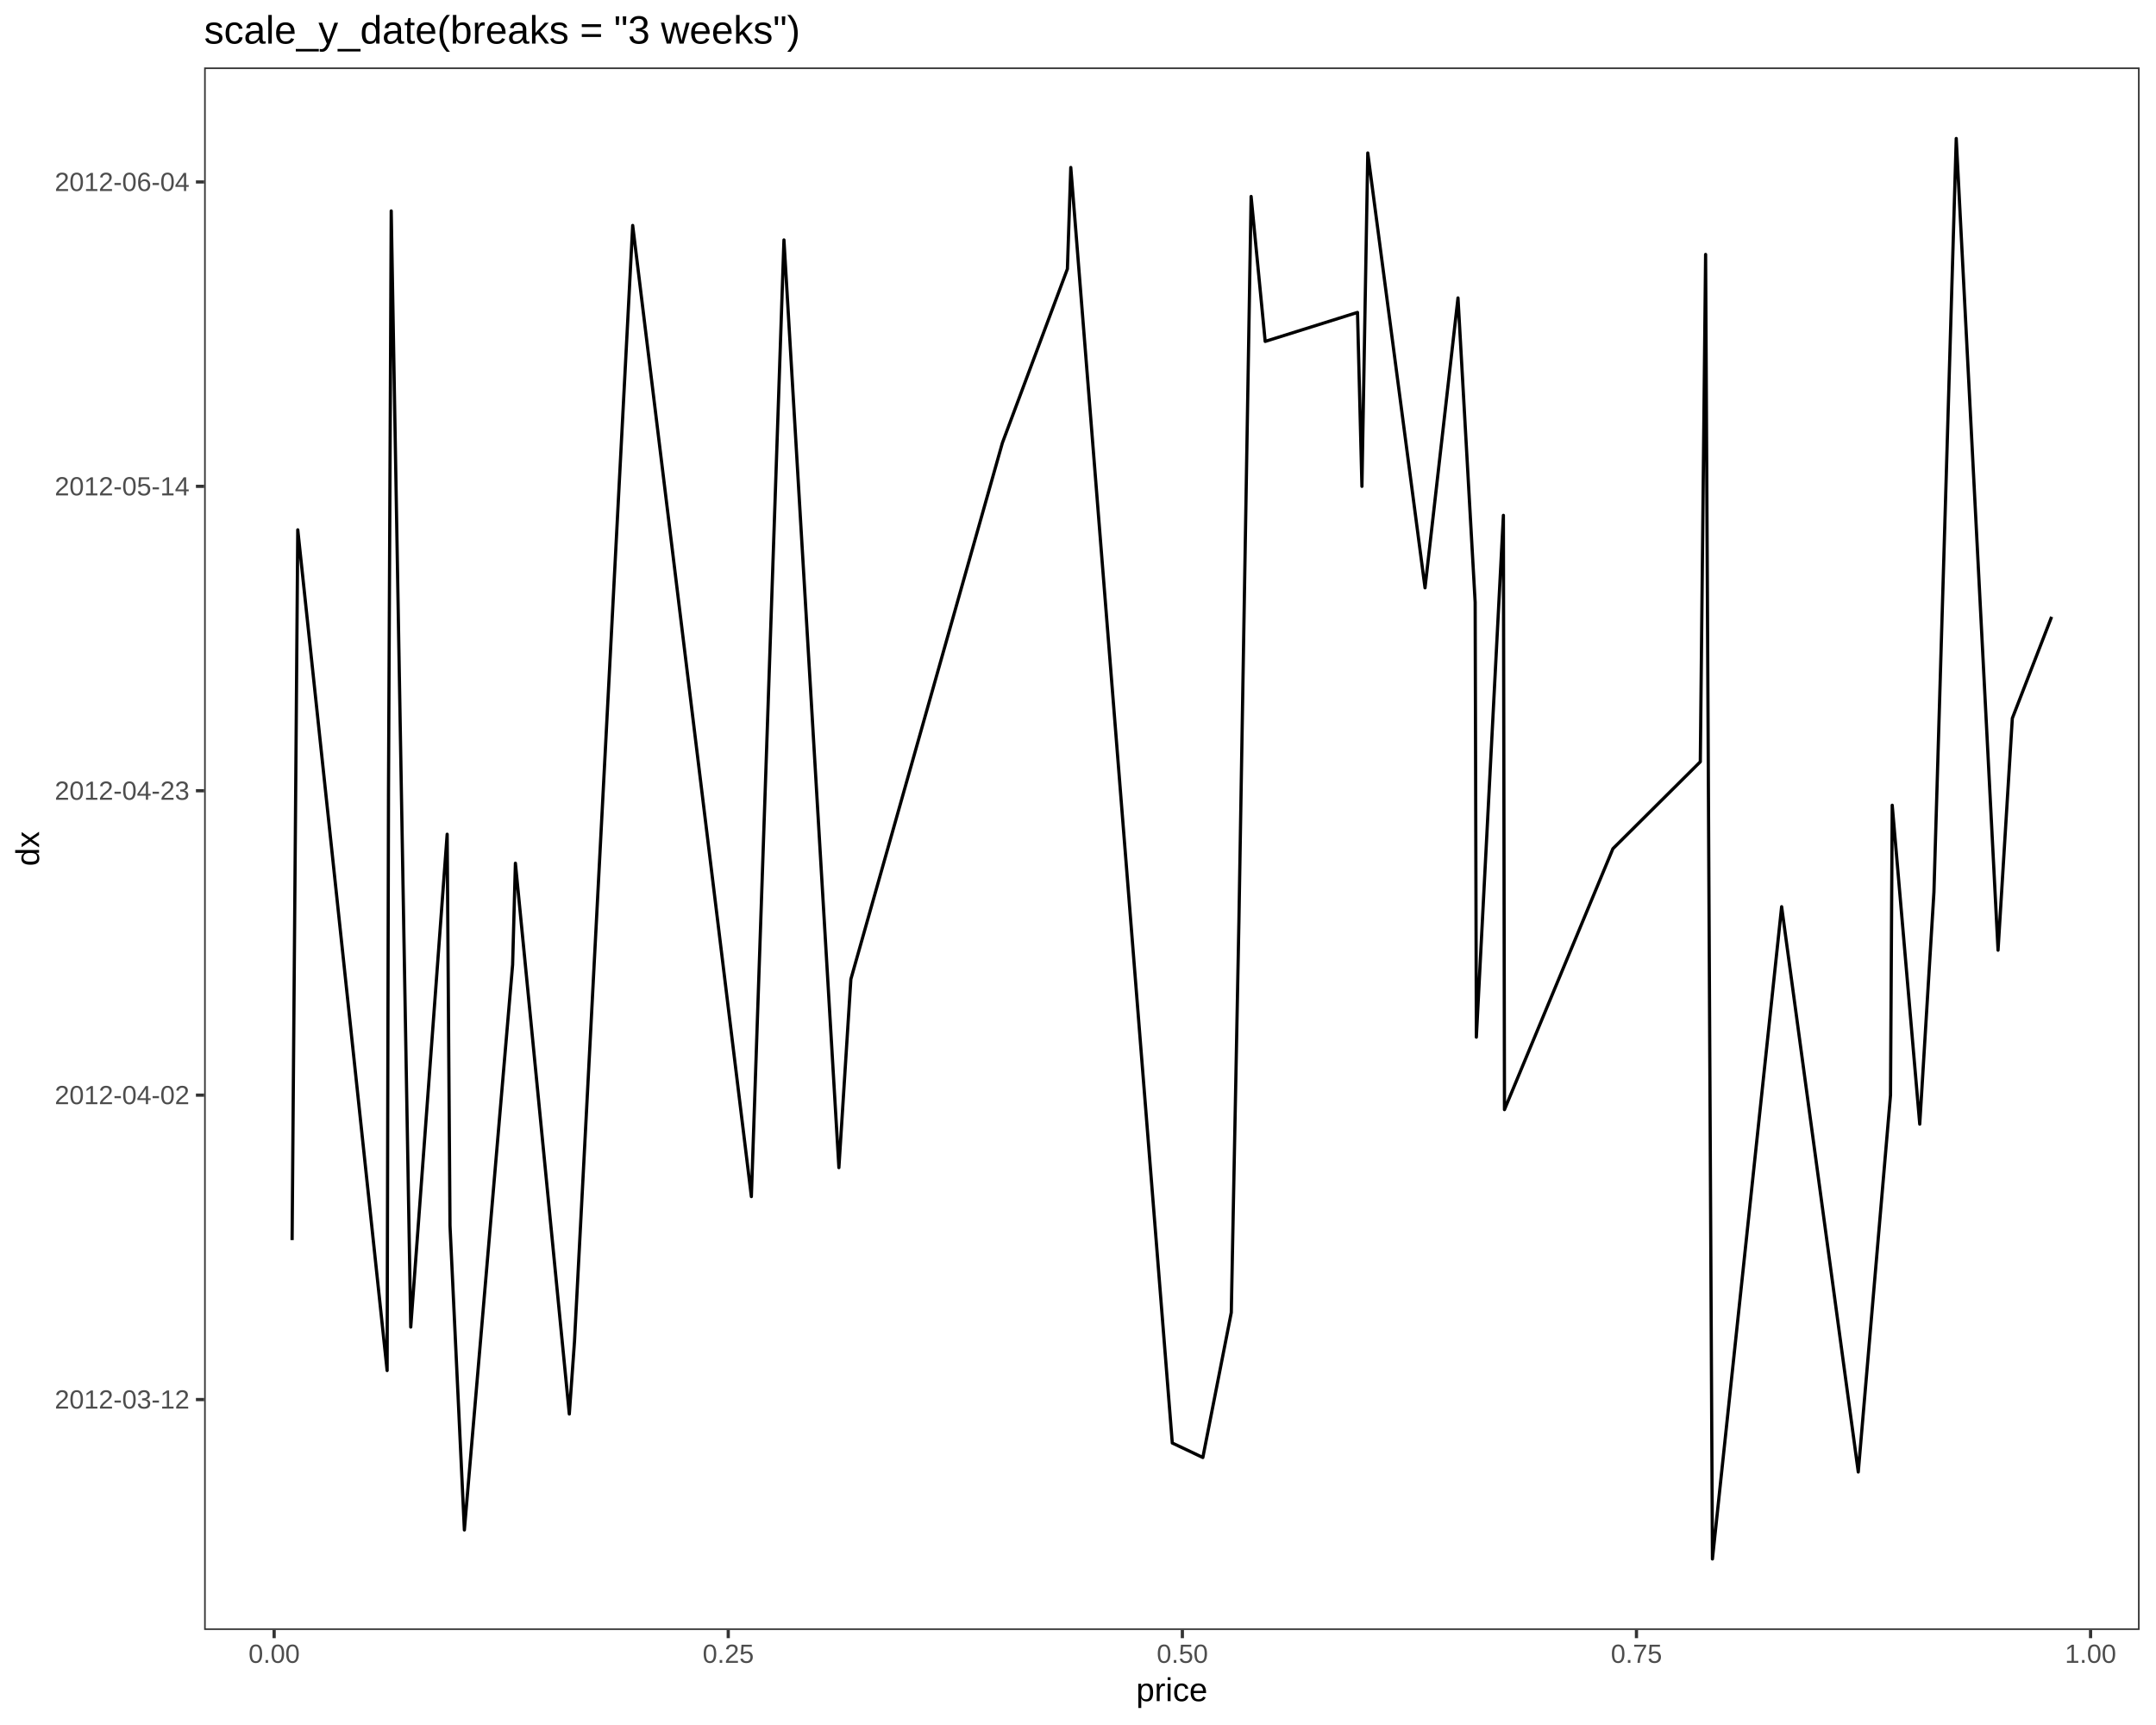
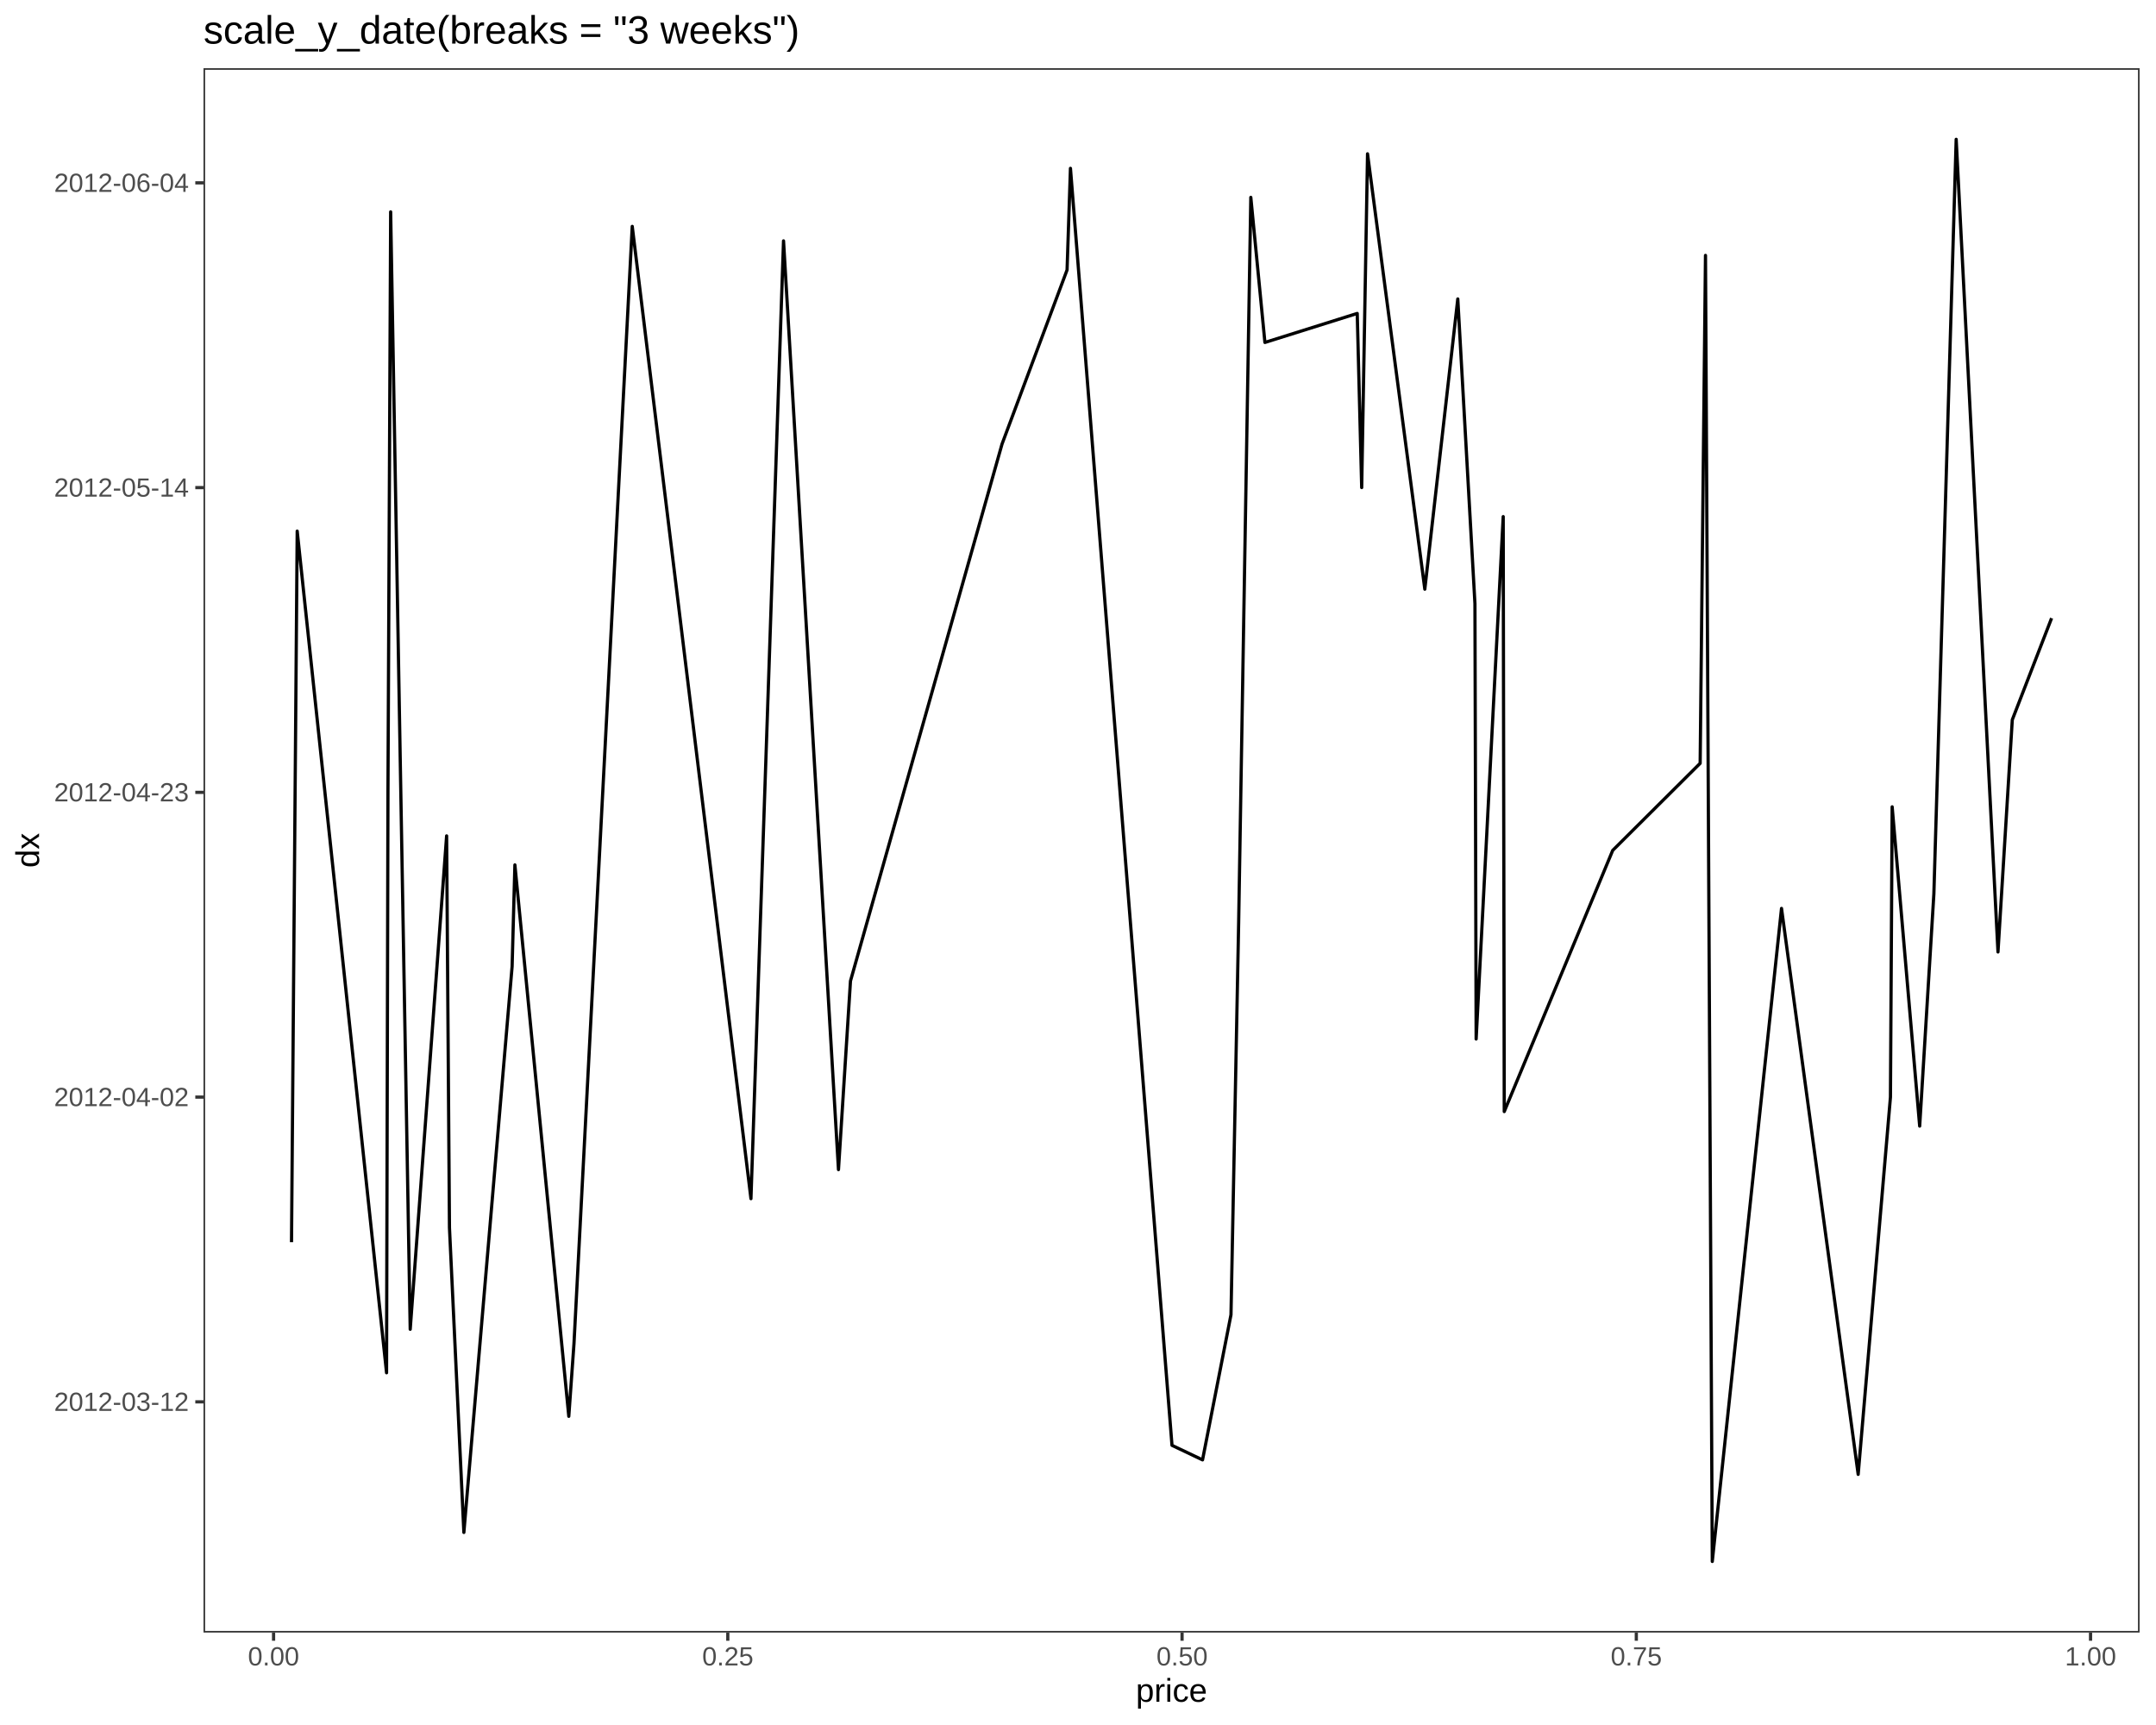
<svg xmlns="http://www.w3.org/2000/svg" viewBox="0 0 720.00 576.00">
  <defs>
    <style type="text/css">
    line, polyline, polygon, path, rect, circle {
      fill: none;
      stroke: #000000;
      stroke-linecap: round;
      stroke-linejoin: round;
      stroke-miterlimit: 10.00;
    }
  </style>
  </defs>
  <rect width="100%" height="100%" style="stroke: none; fill: #FFFFFF;" />
  <rect x="0.00" y="0.00" width="720.00" height="576.00" style="stroke-width: 1.07; stroke: #FFFFFF; fill: #FFFFFF;" />
  <defs>
-     <clipPath id="cpNjguMTd8NzE0LjUyfDU0NC4yN3wyMi41Mg==">
-       <rect x="68.17" y="22.52" width="646.35" height="521.75" />
+     <clipPath id="cpNjcuOTZ8NzE0LjUyfDU0NS4xM3wyMi43Nw==">
+       <rect x="67.96" y="22.77" width="646.56" height="522.36" />
    </clipPath>
  </defs>
-   <rect x="68.17" y="22.52" width="646.35" height="521.75" style="stroke-width: 1.07; stroke: none; fill: #FFFFFF;" clip-path="url(#cpNjguMTd8NzE0LjUyfDU0NC4yN3wyMi41Mg==)" />
-   <polyline points="97.55,414.08 99.44,176.92 129.28,457.64 129.74,264.04 130.65,70.44 137.17,443.12 149.33,278.56 150.28,409.24 155.08,510.88 171.19,322.12 172.12,288.24 190.12,472.16 191.85,447.96 211.29,75.28 250.92,399.56 261.80,80.12 280.15,389.88 284.15,326.96 334.75,147.88 356.46,89.80 357.59,55.92 391.49,481.84 401.69,486.68 411.19,438.28 413.74,307.60 417.81,65.60 422.51,114.00 453.34,104.32 454.82,162.40 456.77,51.08 475.89,196.28 486.90,99.48 492.63,201.12 493.03,346.32 502.06,172.08 502.42,370.52 538.63,283.40 567.82,254.36 569.59,84.96 571.87,520.56 594.98,302.76 620.57,491.52 631.34,365.68 631.91,268.88 641.10,375.36 645.84,297.92 653.29,46.24 667.25,317.28 672.02,239.84 685.14,205.96 " style="stroke-width: 1.07; stroke-linecap: butt;" clip-path="url(#cpNjguMTd8NzE0LjUyfDU0NC4yN3wyMi41Mg==)" />
-   <rect x="68.17" y="22.52" width="646.35" height="521.75" style="stroke-width: 1.07; stroke: #333333;" clip-path="url(#cpNjguMTd8NzE0LjUyfDU0NC4yN3wyMi41Mg==)" />
+   <rect x="67.96" y="22.77" width="646.56" height="522.36" style="stroke-width: 1.07; stroke: none; fill: #FFFFFF;" clip-path="url(#cpNjcuOTZ8NzE0LjUyfDU0NS4xM3wyMi43Nw==)" />
+   <polyline points="97.35,414.78 99.25,177.35 129.09,458.39 129.56,264.57 130.46,70.74 136.99,443.86 149.15,279.11 150.10,409.94 154.91,511.70 171.02,322.72 171.95,288.80 189.95,472.93 191.68,448.70 211.14,75.59 250.78,400.25 261.66,80.43 280.01,390.55 284.02,327.56 334.63,148.27 356.35,90.13 357.48,56.21 391.39,482.62 401.59,487.47 411.09,439.01 413.65,308.18 417.71,65.90 422.42,114.35 453.25,104.66 454.74,162.81 456.69,51.36 475.82,196.73 486.83,99.82 492.56,201.58 492.96,346.94 502.00,172.50 502.35,371.17 538.57,283.95 567.77,254.88 569.55,85.28 571.82,521.39 594.94,303.33 620.54,492.31 631.32,366.33 631.89,269.41 641.08,376.02 645.82,298.49 653.27,46.52 667.23,317.87 672.01,240.34 685.13,206.42 " style="stroke-width: 1.07; stroke-linecap: butt;" clip-path="url(#cpNjcuOTZ8NzE0LjUyfDU0NS4xM3wyMi43Nw==)" />
+   <rect x="67.96" y="22.77" width="646.56" height="522.36" style="stroke-width: 1.07; stroke: #333333;" clip-path="url(#cpNjcuOTZ8NzE0LjUyfDU0NS4xM3wyMi43Nw==)" />
  <defs>
    <clipPath id="cpMC4wMHw3MjAuMDB8NTc2LjAwfDAuMDA=">
      <rect x="0.00" y="0.00" width="720.00" height="576.00" />
    </clipPath>
  </defs>
  <g clip-path="url(#cpMC4wMHw3MjAuMDB8NTc2LjAwfDAuMDA=)">
-     <text x="18.27" y="470.34" style="font-size: 8.80px; fill: #4D4D4D; font-family: Liberation Sans;" textLength="44.97px" lengthAdjust="spacingAndGlyphs">2012-03-12</text>
+     <text x="18.06" y="471.11" style="font-size: 8.80px; fill: #4D4D4D; font-family: Liberation Sans;" textLength="44.97px" lengthAdjust="spacingAndGlyphs">2012-03-12</text>
  </g>
  <g clip-path="url(#cpMC4wMHw3MjAuMDB8NTc2LjAwfDAuMDA=)">
-     <text x="18.27" y="368.70" style="font-size: 8.80px; fill: #4D4D4D; font-family: Liberation Sans;" textLength="44.97px" lengthAdjust="spacingAndGlyphs">2012-04-02</text>
+     <text x="18.06" y="369.35" style="font-size: 8.80px; fill: #4D4D4D; font-family: Liberation Sans;" textLength="44.97px" lengthAdjust="spacingAndGlyphs">2012-04-02</text>
  </g>
  <g clip-path="url(#cpMC4wMHw3MjAuMDB8NTc2LjAwfDAuMDA=)">
-     <text x="18.27" y="267.06" style="font-size: 8.80px; fill: #4D4D4D; font-family: Liberation Sans;" textLength="44.97px" lengthAdjust="spacingAndGlyphs">2012-04-23</text>
+     <text x="18.06" y="267.59" style="font-size: 8.80px; fill: #4D4D4D; font-family: Liberation Sans;" textLength="44.97px" lengthAdjust="spacingAndGlyphs">2012-04-23</text>
  </g>
  <g clip-path="url(#cpMC4wMHw3MjAuMDB8NTc2LjAwfDAuMDA=)">
-     <text x="18.27" y="165.42" style="font-size: 8.80px; fill: #4D4D4D; font-family: Liberation Sans;" textLength="44.97px" lengthAdjust="spacingAndGlyphs">2012-05-14</text>
+     <text x="18.06" y="165.83" style="font-size: 8.80px; fill: #4D4D4D; font-family: Liberation Sans;" textLength="44.97px" lengthAdjust="spacingAndGlyphs">2012-05-14</text>
  </g>
  <g clip-path="url(#cpMC4wMHw3MjAuMDB8NTc2LjAwfDAuMDA=)">
-     <text x="18.27" y="63.78" style="font-size: 8.80px; fill: #4D4D4D; font-family: Liberation Sans;" textLength="44.97px" lengthAdjust="spacingAndGlyphs">2012-06-04</text>
+     <text x="18.06" y="64.08" style="font-size: 8.80px; fill: #4D4D4D; font-family: Liberation Sans;" textLength="44.97px" lengthAdjust="spacingAndGlyphs">2012-06-04</text>
  </g>
-   <polyline points="65.43,467.32 68.17,467.32 " style="stroke-width: 1.07; stroke: #333333; stroke-linecap: butt;" clip-path="url(#cpMC4wMHw3MjAuMDB8NTc2LjAwfDAuMDA=)" />
-   <polyline points="65.43,365.68 68.17,365.68 " style="stroke-width: 1.07; stroke: #333333; stroke-linecap: butt;" clip-path="url(#cpMC4wMHw3MjAuMDB8NTc2LjAwfDAuMDA=)" />
-   <polyline points="65.43,264.04 68.17,264.04 " style="stroke-width: 1.07; stroke: #333333; stroke-linecap: butt;" clip-path="url(#cpMC4wMHw3MjAuMDB8NTc2LjAwfDAuMDA=)" />
-   <polyline points="65.43,162.40 68.17,162.40 " style="stroke-width: 1.07; stroke: #333333; stroke-linecap: butt;" clip-path="url(#cpMC4wMHw3MjAuMDB8NTc2LjAwfDAuMDA=)" />
-   <polyline points="65.43,60.76 68.17,60.76 " style="stroke-width: 1.07; stroke: #333333; stroke-linecap: butt;" clip-path="url(#cpMC4wMHw3MjAuMDB8NTc2LjAwfDAuMDA=)" />
-   <polyline points="91.55,547.01 91.55,544.27 " style="stroke-width: 1.07; stroke: #333333; stroke-linecap: butt;" clip-path="url(#cpMC4wMHw3MjAuMDB8NTc2LjAwfDAuMDA=)" />
-   <polyline points="243.20,547.01 243.20,544.27 " style="stroke-width: 1.07; stroke: #333333; stroke-linecap: butt;" clip-path="url(#cpMC4wMHw3MjAuMDB8NTc2LjAwfDAuMDA=)" />
-   <polyline points="394.85,547.01 394.85,544.27 " style="stroke-width: 1.07; stroke: #333333; stroke-linecap: butt;" clip-path="url(#cpMC4wMHw3MjAuMDB8NTc2LjAwfDAuMDA=)" />
-   <polyline points="546.50,547.01 546.50,544.27 " style="stroke-width: 1.07; stroke: #333333; stroke-linecap: butt;" clip-path="url(#cpMC4wMHw3MjAuMDB8NTc2LjAwfDAuMDA=)" />
-   <polyline points="698.15,547.01 698.15,544.27 " style="stroke-width: 1.07; stroke: #333333; stroke-linecap: butt;" clip-path="url(#cpMC4wMHw3MjAuMDB8NTc2LjAwfDAuMDA=)" />
+   <polyline points="65.22,468.09 67.96,468.09 " style="stroke-width: 1.07; stroke: #333333; stroke-linecap: butt;" clip-path="url(#cpMC4wMHw3MjAuMDB8NTc2LjAwfDAuMDA=)" />
+   <polyline points="65.22,366.33 67.96,366.33 " style="stroke-width: 1.07; stroke: #333333; stroke-linecap: butt;" clip-path="url(#cpMC4wMHw3MjAuMDB8NTc2LjAwfDAuMDA=)" />
+   <polyline points="65.22,264.57 67.96,264.57 " style="stroke-width: 1.07; stroke: #333333; stroke-linecap: butt;" clip-path="url(#cpMC4wMHw3MjAuMDB8NTc2LjAwfDAuMDA=)" />
+   <polyline points="65.22,162.81 67.96,162.81 " style="stroke-width: 1.07; stroke: #333333; stroke-linecap: butt;" clip-path="url(#cpMC4wMHw3MjAuMDB8NTc2LjAwfDAuMDA=)" />
+   <polyline points="65.22,61.05 67.96,61.05 " style="stroke-width: 1.07; stroke: #333333; stroke-linecap: butt;" clip-path="url(#cpMC4wMHw3MjAuMDB8NTc2LjAwfDAuMDA=)" />
+   <polyline points="91.36,547.87 91.36,545.13 " style="stroke-width: 1.07; stroke: #333333; stroke-linecap: butt;" clip-path="url(#cpMC4wMHw3MjAuMDB8NTc2LjAwfDAuMDA=)" />
+   <polyline points="243.05,547.87 243.05,545.13 " style="stroke-width: 1.07; stroke: #333333; stroke-linecap: butt;" clip-path="url(#cpMC4wMHw3MjAuMDB8NTc2LjAwfDAuMDA=)" />
+   <polyline points="394.75,547.87 394.75,545.13 " style="stroke-width: 1.07; stroke: #333333; stroke-linecap: butt;" clip-path="url(#cpMC4wMHw3MjAuMDB8NTc2LjAwfDAuMDA=)" />
+   <polyline points="546.45,547.87 546.45,545.13 " style="stroke-width: 1.07; stroke: #333333; stroke-linecap: butt;" clip-path="url(#cpMC4wMHw3MjAuMDB8NTc2LjAwfDAuMDA=)" />
+   <polyline points="698.14,547.87 698.14,545.13 " style="stroke-width: 1.07; stroke: #333333; stroke-linecap: butt;" clip-path="url(#cpMC4wMHw3MjAuMDB8NTc2LjAwfDAuMDA=)" />
  <g clip-path="url(#cpMC4wMHw3MjAuMDB8NTc2LjAwfDAuMDA=)">
-     <text x="83.00" y="555.25" style="font-size: 8.80px; fill: #4D4D4D; font-family: Liberation Sans;" textLength="17.11px" lengthAdjust="spacingAndGlyphs">0.00</text>
+     <text x="82.80" y="556.11" style="font-size: 8.80px; fill: #4D4D4D; font-family: Liberation Sans;" textLength="17.11px" lengthAdjust="spacingAndGlyphs">0.00</text>
  </g>
  <g clip-path="url(#cpMC4wMHw3MjAuMDB8NTc2LjAwfDAuMDA=)">
-     <text x="234.65" y="555.25" style="font-size: 8.80px; fill: #4D4D4D; font-family: Liberation Sans;" textLength="17.11px" lengthAdjust="spacingAndGlyphs">0.25</text>
+     <text x="234.50" y="556.11" style="font-size: 8.80px; fill: #4D4D4D; font-family: Liberation Sans;" textLength="17.11px" lengthAdjust="spacingAndGlyphs">0.25</text>
  </g>
  <g clip-path="url(#cpMC4wMHw3MjAuMDB8NTc2LjAwfDAuMDA=)">
-     <text x="386.30" y="555.25" style="font-size: 8.80px; fill: #4D4D4D; font-family: Liberation Sans;" textLength="17.11px" lengthAdjust="spacingAndGlyphs">0.50</text>
+     <text x="386.20" y="556.11" style="font-size: 8.80px; fill: #4D4D4D; font-family: Liberation Sans;" textLength="17.11px" lengthAdjust="spacingAndGlyphs">0.50</text>
  </g>
  <g clip-path="url(#cpMC4wMHw3MjAuMDB8NTc2LjAwfDAuMDA=)">
-     <text x="537.94" y="555.25" style="font-size: 8.80px; fill: #4D4D4D; font-family: Liberation Sans;" textLength="17.11px" lengthAdjust="spacingAndGlyphs">0.75</text>
+     <text x="537.89" y="556.11" style="font-size: 8.80px; fill: #4D4D4D; font-family: Liberation Sans;" textLength="17.11px" lengthAdjust="spacingAndGlyphs">0.75</text>
  </g>
  <g clip-path="url(#cpMC4wMHw3MjAuMDB8NTc2LjAwfDAuMDA=)">
-     <text x="689.59" y="555.25" style="font-size: 8.80px; fill: #4D4D4D; font-family: Liberation Sans;" textLength="17.11px" lengthAdjust="spacingAndGlyphs">1.00</text>
+     <text x="689.59" y="556.11" style="font-size: 8.80px; fill: #4D4D4D; font-family: Liberation Sans;" textLength="17.11px" lengthAdjust="spacingAndGlyphs">1.00</text>
  </g>
  <g clip-path="url(#cpMC4wMHw3MjAuMDB8NTc2LjAwfDAuMDA=)">
-     <text x="379.42" y="568.04" style="font-size: 11.00px; font-family: Liberation Sans;" textLength="23.84px" lengthAdjust="spacingAndGlyphs">price</text>
+     <text x="379.32" y="568.24" style="font-size: 11.00px; font-family: Liberation Sans;" textLength="23.84px" lengthAdjust="spacingAndGlyphs">price</text>
  </g>
  <g clip-path="url(#cpMC4wMHw3MjAuMDB8NTc2LjAwfDAuMDA=)">
-     <text transform="translate(13.04,289.21) rotate(-90)" style="font-size: 11.00px; font-family: Liberation Sans;" textLength="11.62px" lengthAdjust="spacingAndGlyphs">dx</text>
+     <text transform="translate(13.04,289.76) rotate(-90)" style="font-size: 11.00px; font-family: Liberation Sans;" textLength="11.62px" lengthAdjust="spacingAndGlyphs">dx</text>
  </g>
  <g clip-path="url(#cpMC4wMHw3MjAuMDB8NTc2LjAwfDAuMDA=)">
-     <text x="68.17" y="14.56" style="font-size: 13.20px; font-family: Liberation Sans;" textLength="198.77px" lengthAdjust="spacingAndGlyphs">scale_y_date(breaks = "3 weeks")</text>
+     <text x="67.96" y="14.56" style="font-size: 13.20px; font-family: Liberation Sans;" textLength="198.77px" lengthAdjust="spacingAndGlyphs">scale_y_date(breaks = "3 weeks")</text>
  </g>
</svg>
